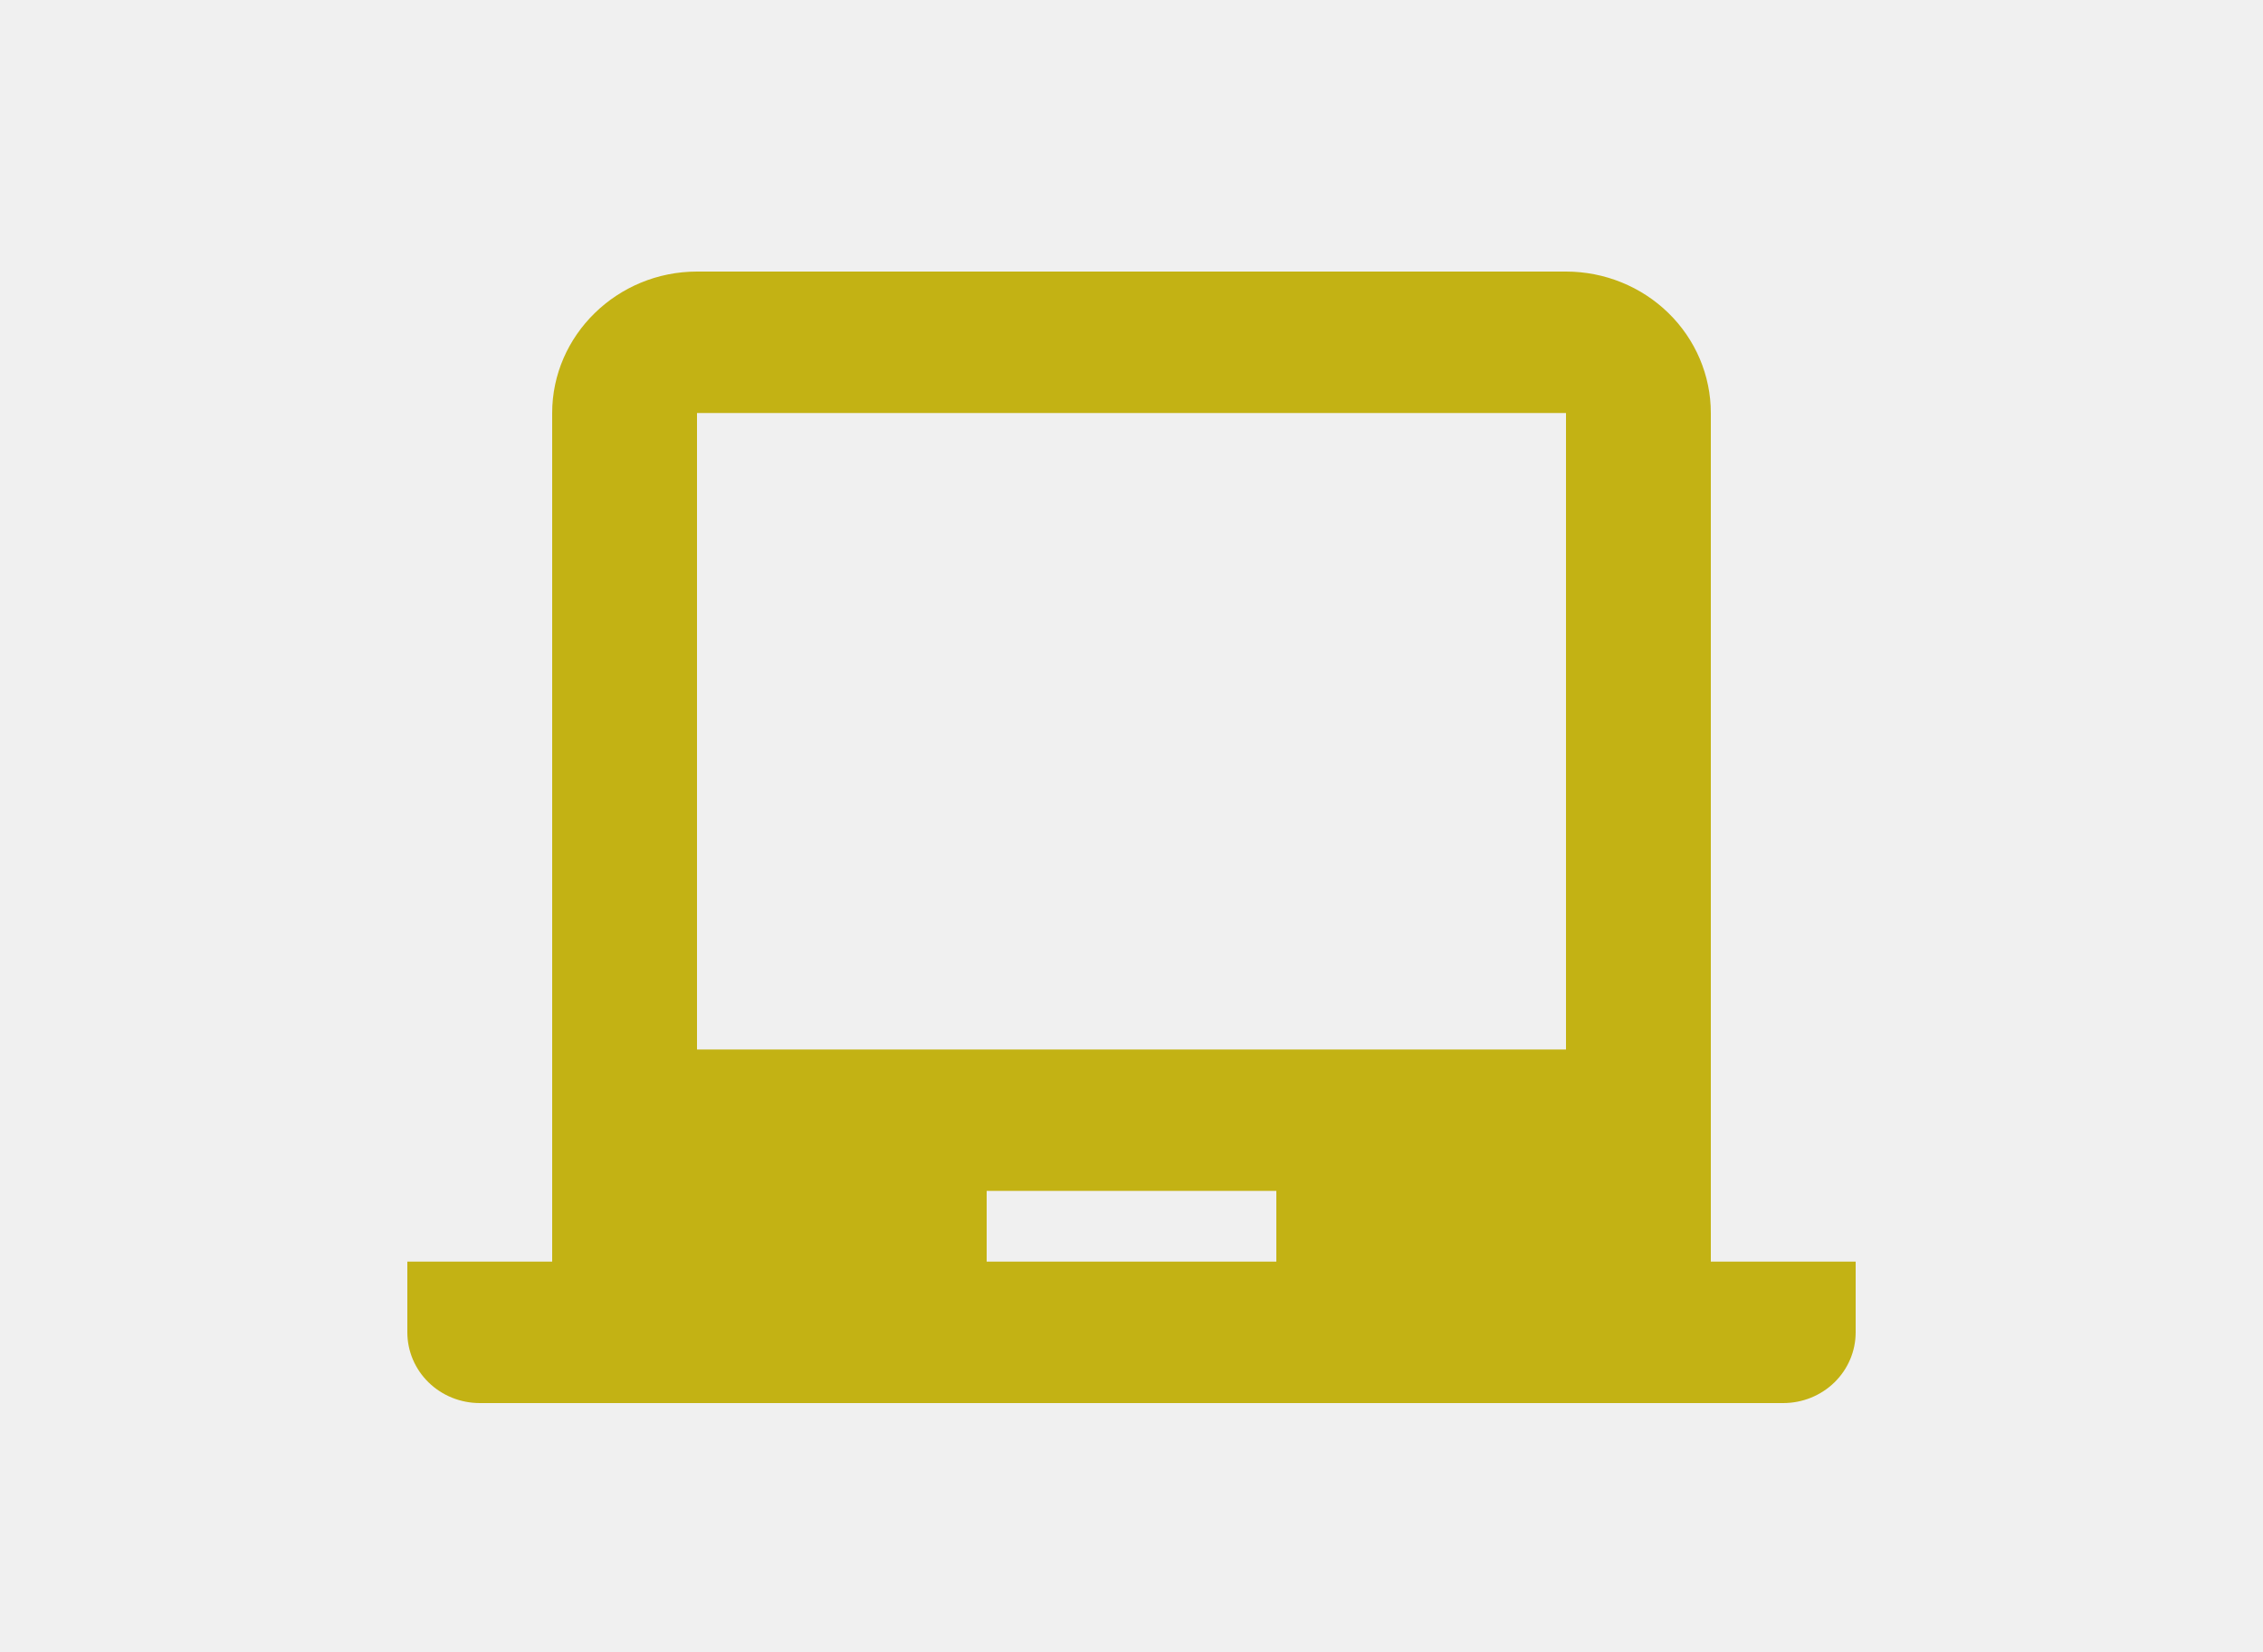
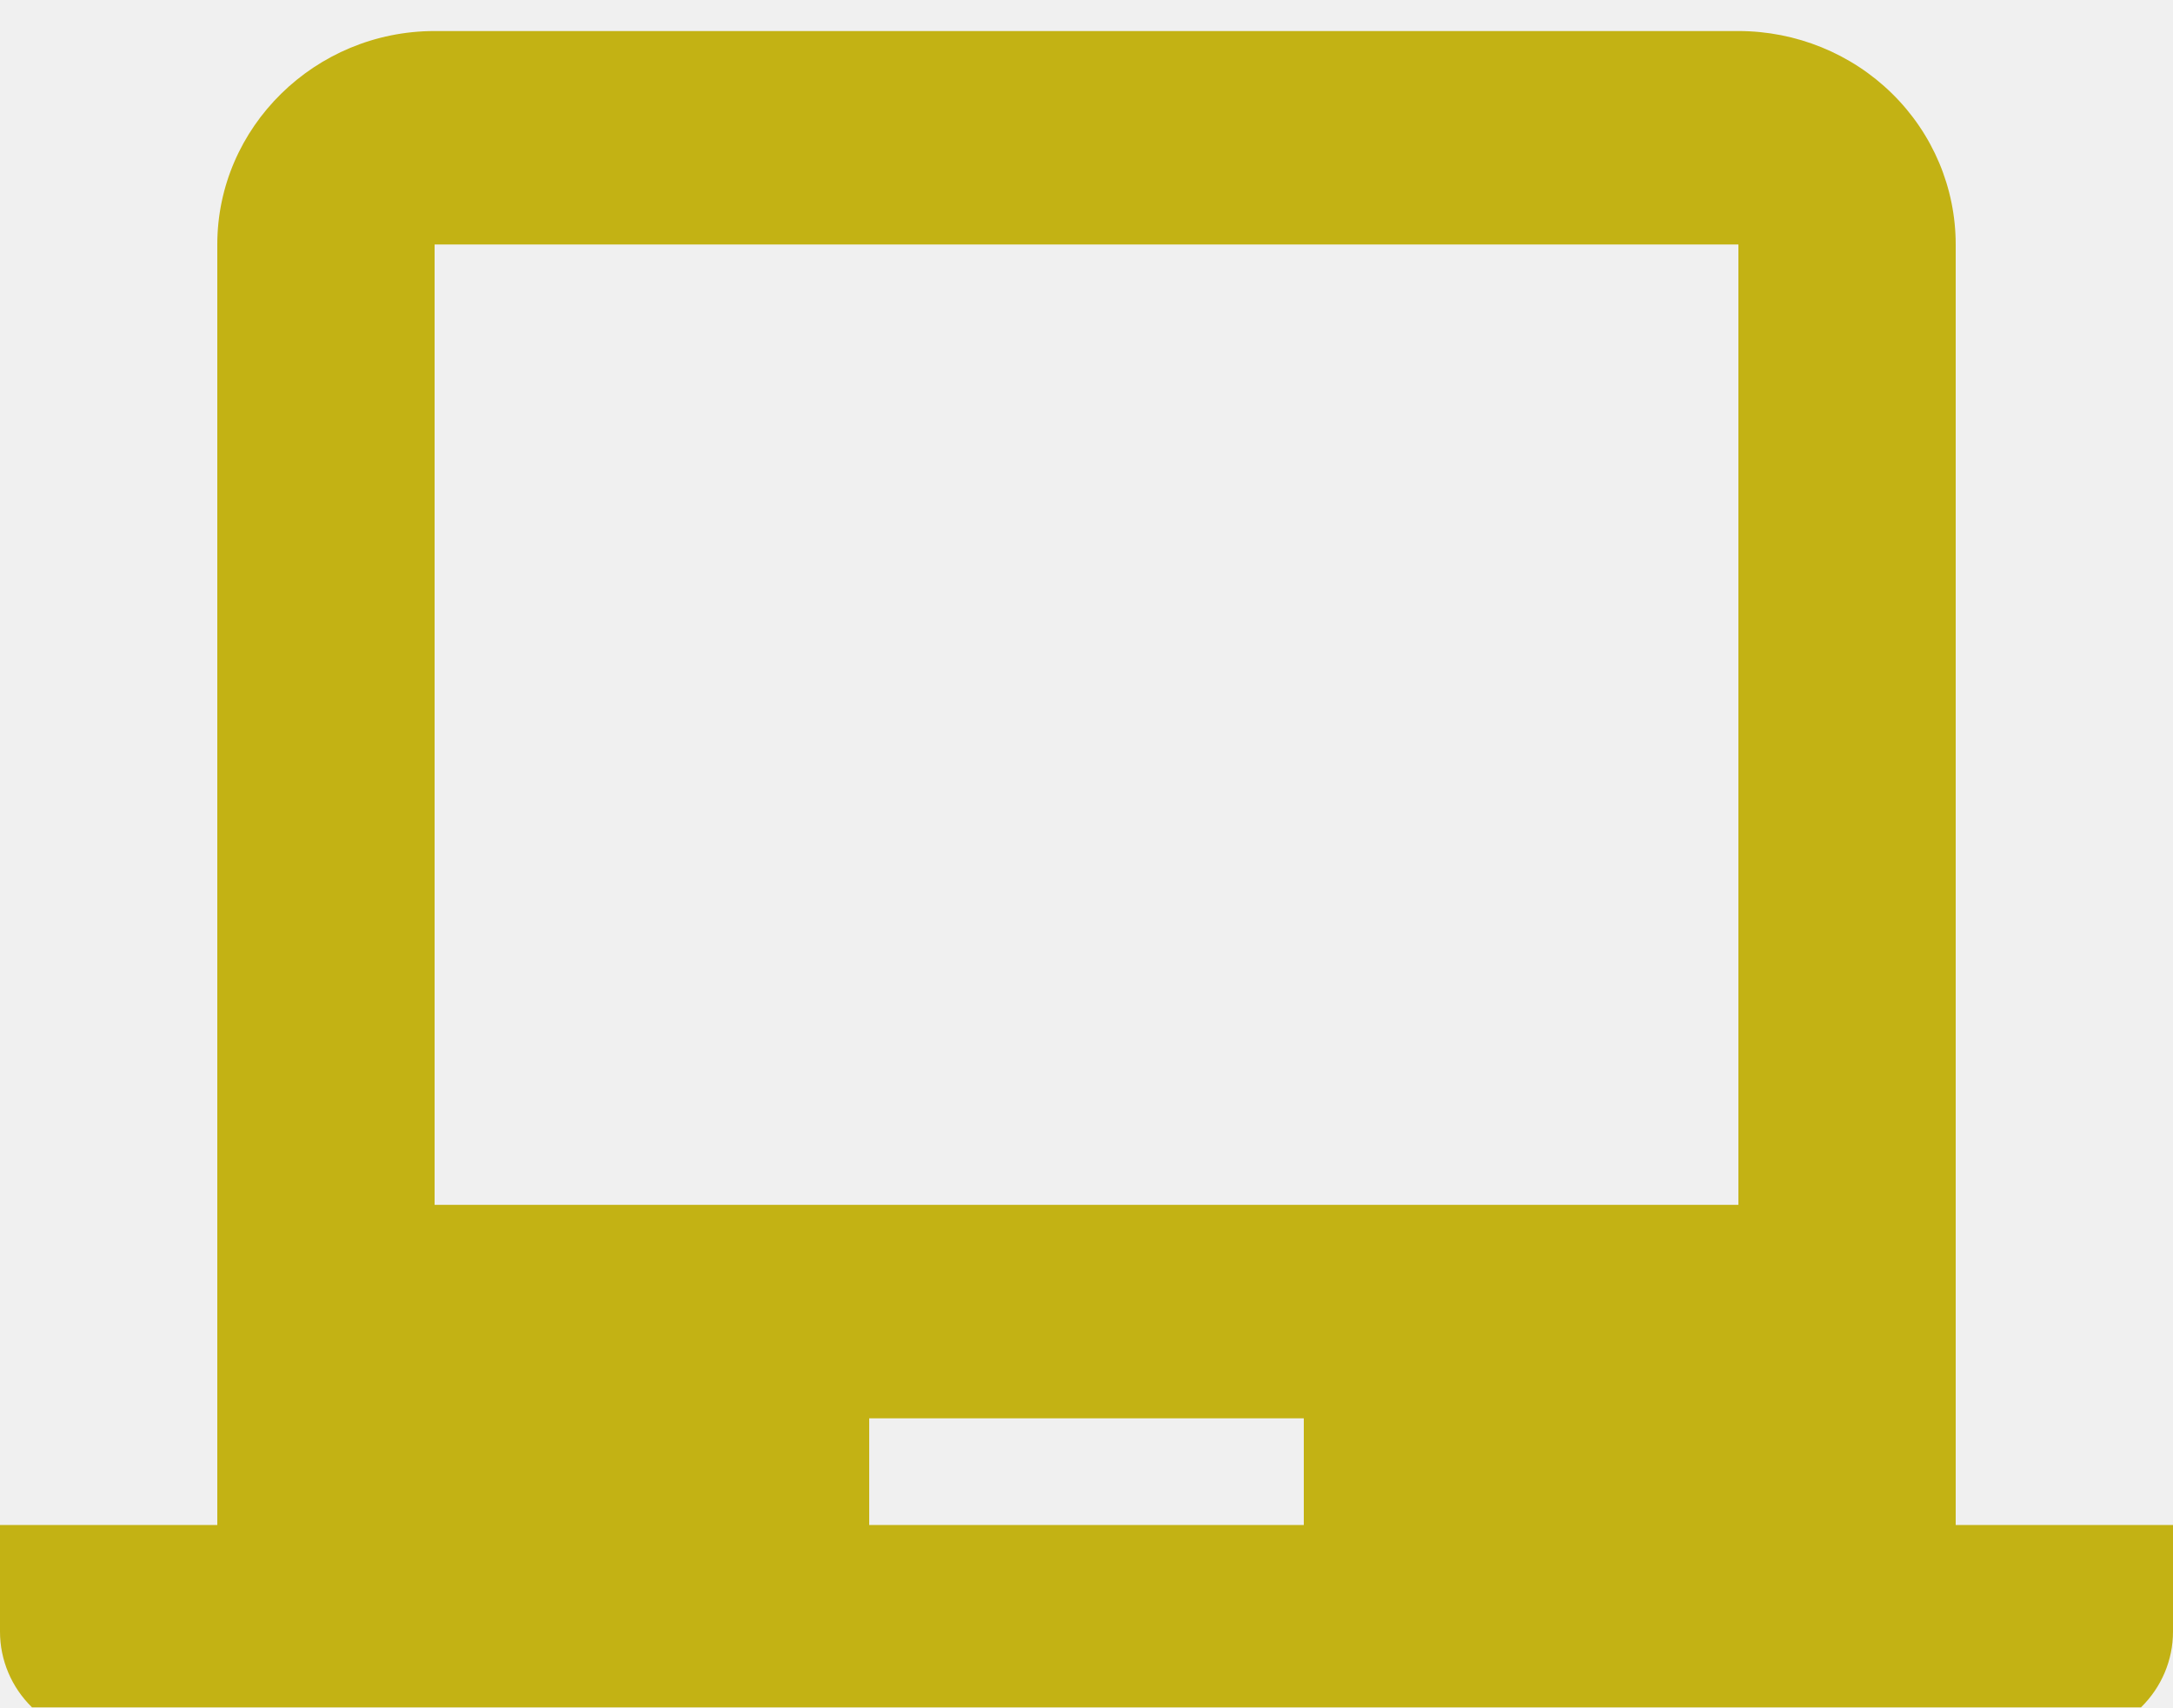
- <svg xmlns="http://www.w3.org/2000/svg" width="100" height="73" viewBox="0 0 100 73" fill="none">
-   <path d="M75.6 55.75H82V58.875C82 59.704 81.663 60.499 81.063 61.085C80.463 61.671 79.649 62 78.8 62H21.2C20.351 62 19.537 61.671 18.937 61.085C18.337 60.499 18 59.704 18 58.875V55.75H24.4V18.25C24.4 14.812 27.28 12 30.8 12H69.2C70.897 12 72.525 12.659 73.725 13.831C74.926 15.003 75.6 16.592 75.6 18.25V55.75ZM30.8 18.25V46.375H69.2V18.25H30.8ZM43.6 52.625V55.75H56.4V52.625H43.6Z" fill="#C3B214" />
+ <svg xmlns="http://www.w3.org/2000/svg" width="70" height="55" viewBox="0 0 70 55" fill="none">
+   <g clip-path="url(#clip0_485_2)">
+     <path d="M63 49.125H70V52.562C70 53.474 69.631 54.349 68.975 54.993C68.319 55.638 67.428 56 66.5 56H3.5C2.572 56 1.681 55.638 1.025 54.993C0.369 54.349 0 53.474 0 52.562V49.125H7V7.875C7 4.094 10.15 1 14 1H56C57.856 1 59.637 1.724 60.95 3.014C62.263 4.303 63 6.052 63 7.875V49.125ZM14 7.875V38.812H56V7.875H14ZM28 45.688V49.125H42V45.688H28Z" fill="#C3B214" />
+   </g>
+   <defs>
+     <clipPath id="clip0_485_2">
+       <rect width="70" height="55" fill="white" />
+     </clipPath>
+   </defs>
</svg>
